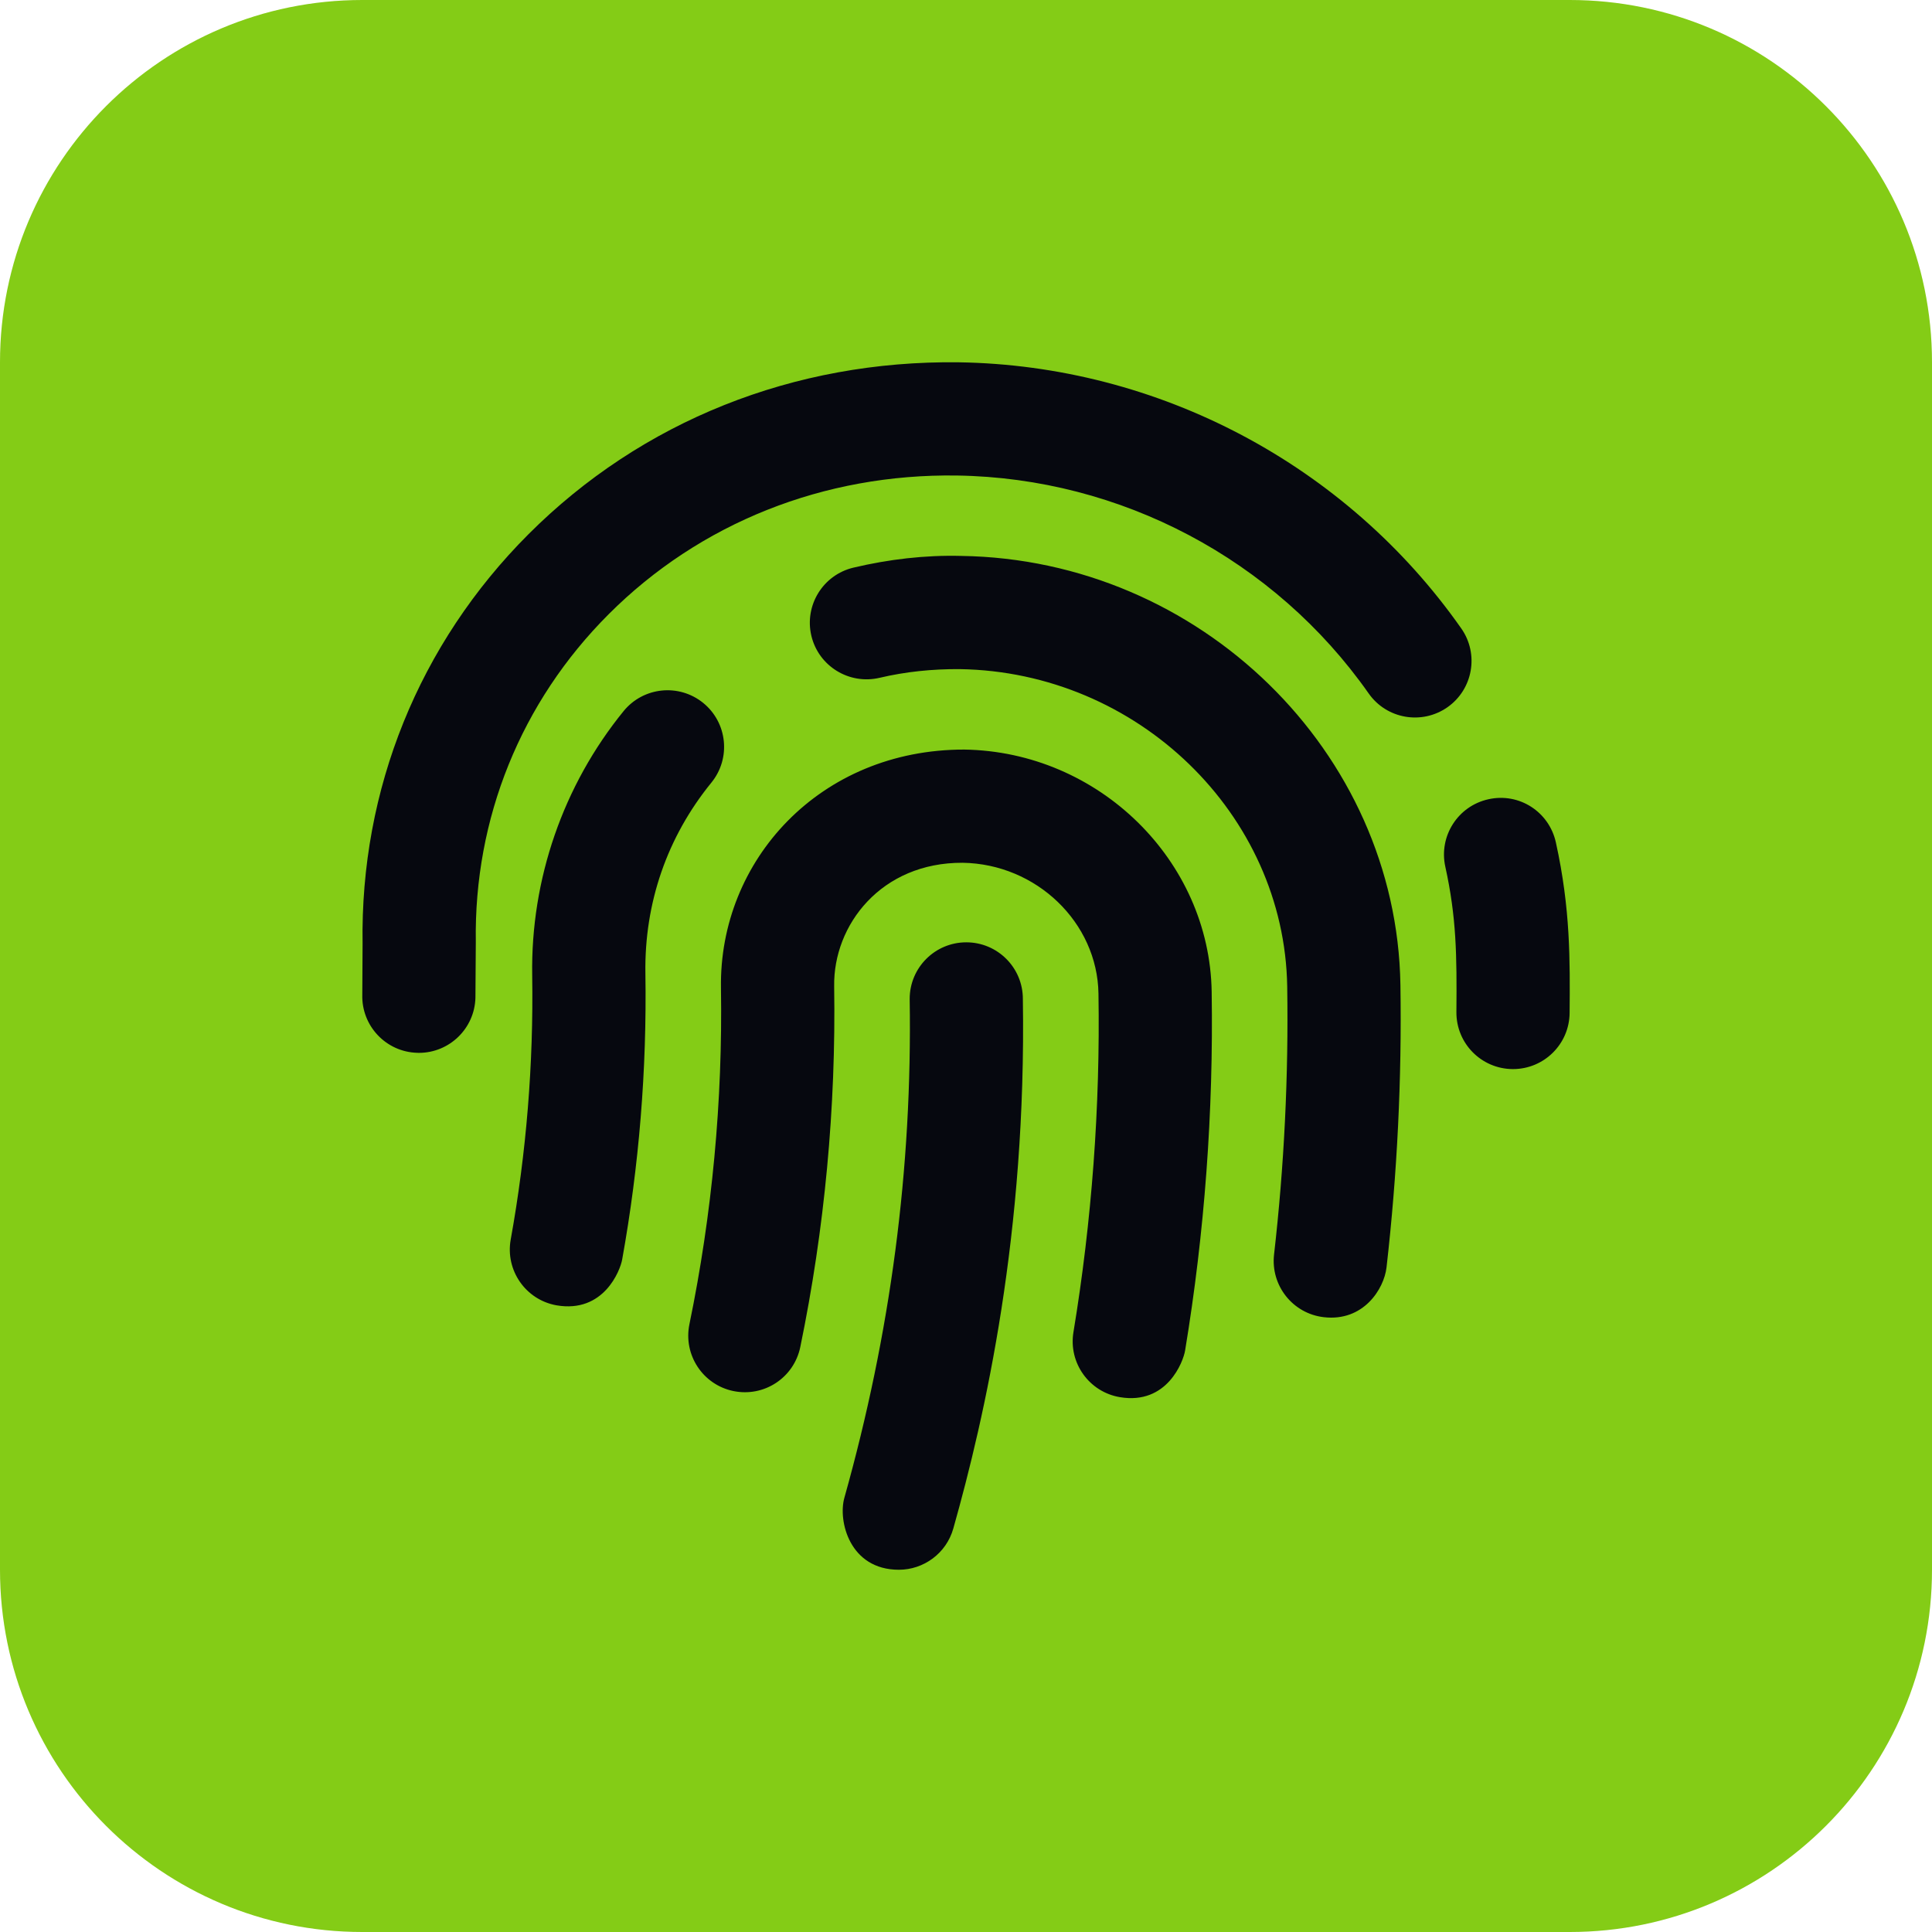
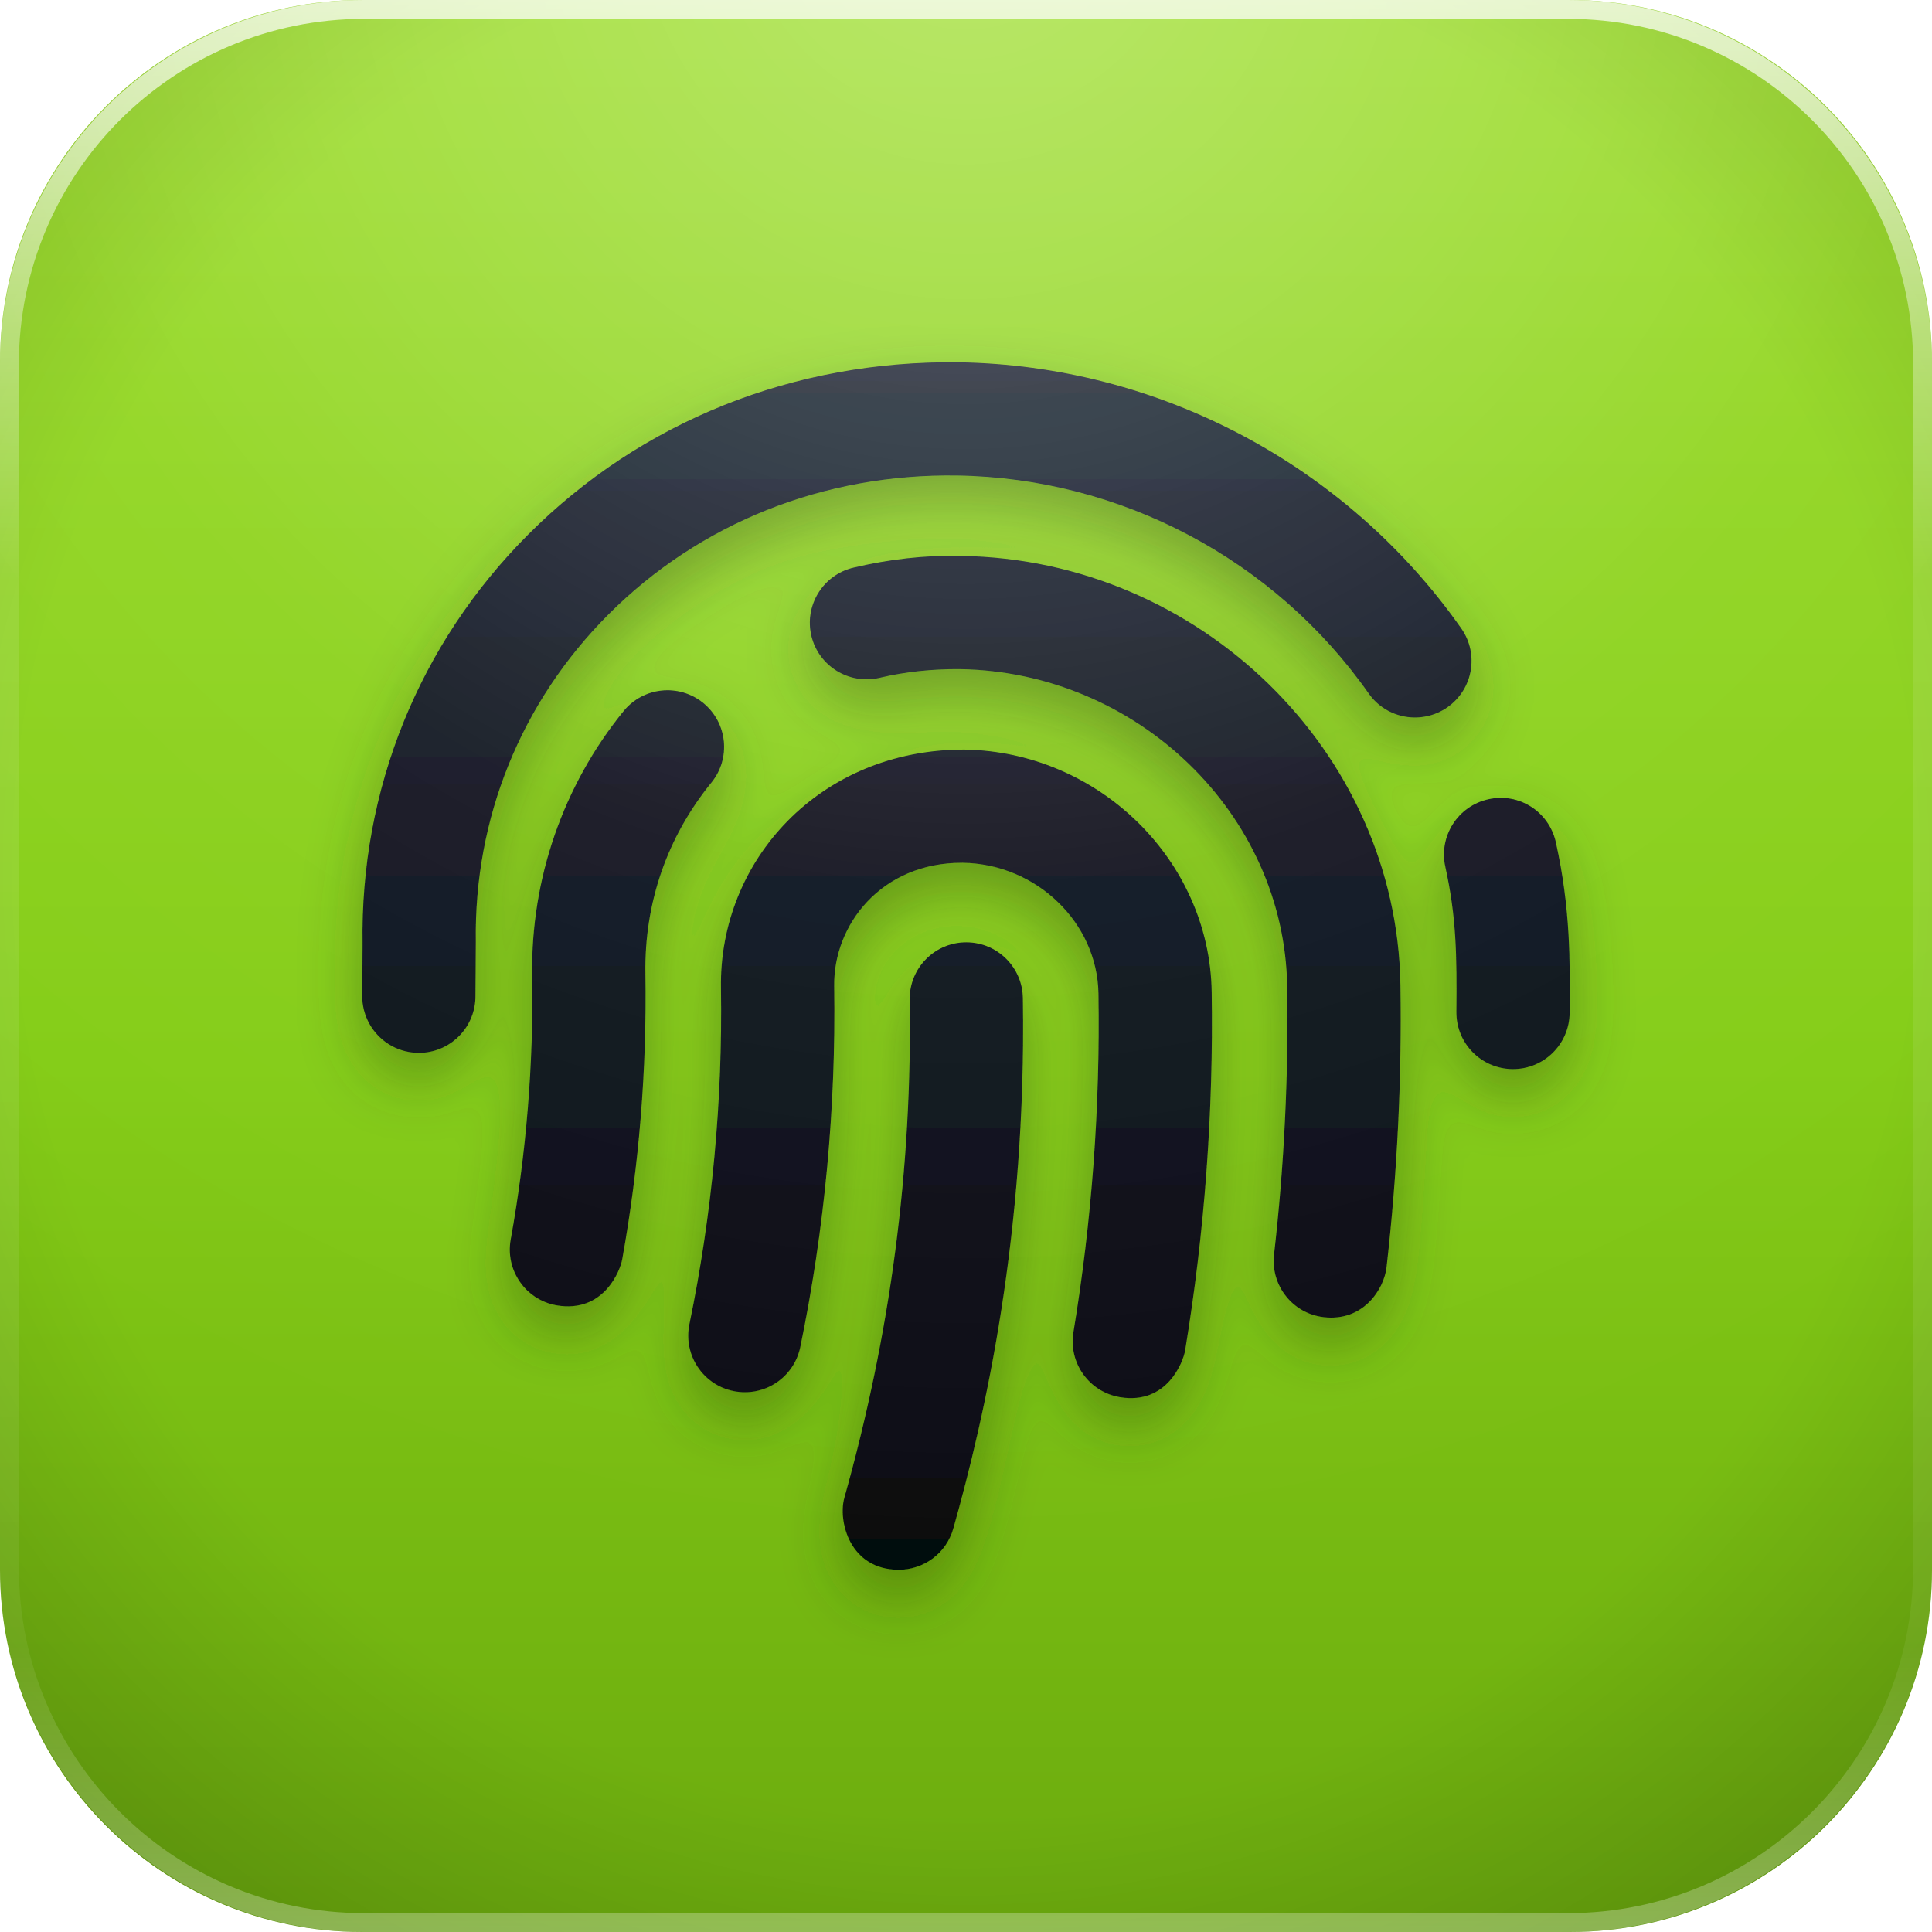
- <svg xmlns="http://www.w3.org/2000/svg" viewBox="0 0 1024 1024">
-   <rect width="1024" height="1024" rx="192" fill="#84CC16" />
-   <path transform="translate(192 192) scale(1.25)" fill="#06080F" d="M256.12 245.96c-13.25 0-24 10.74-24 24 1.14 72.25-8.14 141.9-27.7 211.55-2.73 9.72 2.15 30.49 23.12 30.49 10.48 0 20.11-6.92 23.09-17.52 13.53-47.91 31.04-125.41 29.48-224.52.01-13.25-10.73-24-23.99-24zm-.86-81.73C194 164.16 151.25 211.3 152.1 265.32c.75 47.94-3.75 95.91-13.37 142.55-2.69 12.98 5.67 25.69 18.64 28.36 13.05 2.67 25.67-5.66 28.36-18.64 10.34-50.09 15.17-101.58 14.37-153.02-.41-25.95 19.92-52.49 54.45-52.34 31.31.47 57.15 25.34 57.62 55.47.77 48.05-2.81 96.33-10.61 143.55-2.17 13.06 6.69 25.42 19.76 27.58 19.97 3.33 26.81-15.1 27.58-19.77 8.28-50.03 12.06-101.21 11.27-152.11-.88-55.8-47.94-101.88-104.91-102.72zm-110.69-19.78c-10.3-8.34-25.37-6.8-33.76 3.48-25.62 31.5-39.39 71.28-38.75 112 .59 37.58-2.47 75.27-9.11 112.05-2.34 13.05 6.31 25.53 19.36 27.89 20.11 3.5 27.07-14.81 27.89-19.36 7.19-39.84 10.5-80.66 9.86-121.33-.47-29.88 9.2-57.88 28-80.97 8.35-10.28 6.79-25.39-3.49-33.76zm109.47-62.33c-15.41-.41-30.87 1.44-45.78 4.97-12.89 3.06-20.87 15.98-17.83 28.89 3.06 12.89 16 20.83 28.89 17.83 11.05-2.61 22.47-3.77 34-3.69 75.43 1.13 137.73 61.5 138.88 134.58.59 37.88-1.28 76.11-5.58 113.63-1.5 13.17 7.95 25.08 21.11 26.58 16.72 1.95 25.51-11.88 26.58-21.11a929.06 929.06 0 0 0 5.89-119.85c-1.56-98.75-85.07-180.33-186.16-181.83zm252.07 121.45c-2.86-12.92-15.51-21.2-28.61-18.27-12.94 2.86-21.12 15.66-18.26 28.61 4.71 21.41 4.91 37.41 4.7 61.6-.11 13.27 10.55 24.09 23.8 24.2h.2c13.17 0 23.89-10.61 24-23.8.18-22.18.4-44.11-5.83-72.34zm-40.12-90.72C417.29 43.46 337.6 1.29 252.81.02 183.02-.82 118.47 24.91 70.46 72.94 24.09 119.37-.9 181.04.14 246.65l-.12 21.47c-.39 13.25 10.03 24.31 23.28 24.69.23.02.48.02.72.02 12.92 0 23.59-10.3 23.97-23.3l.16-23.64c-.83-52.5 19.16-101.86 56.28-139 38.76-38.8 91.34-59.67 147.68-58.86 69.45 1.03 134.73 35.56 174.62 92.39 7.61 10.86 22.56 13.45 33.42 5.86 10.84-7.62 13.46-22.59 5.84-33.43z" />
+ <svg xmlns="http://www.w3.org/2000/svg" viewBox="0 0 1024 1024" width="1024" height="1024">
+   <defs>
+     <linearGradient id="fy-bg" x1="0" y1="0" x2="0" y2="1">
+       <stop offset="0" stop-color="#9CDD2B" />
+       <stop offset=".55" stop-color="#84CC16" />
+       <stop offset="1" stop-color="#6BAA0E" />
+     </linearGradient>
+     <radialGradient id="fy-luz" cx=".5" cy="-.05" r=".85">
+       <stop offset="0" stop-color="#fff" stop-opacity=".30" />
+       <stop offset=".6" stop-color="#fff" stop-opacity=".04" />
+       <stop offset="1" stop-color="#fff" stop-opacity="0" />
+     </radialGradient>
+     <radialGradient id="fy-vinheta" cx=".5" cy=".45" r=".75">
+       <stop offset=".65" stop-color="#000" stop-opacity="0" />
+       <stop offset="1" stop-color="#000" stop-opacity=".22" />
+     </radialGradient>
+     <linearGradient id="fy-aro" x1="0" y1="0" x2="0" y2="1">
+       <stop offset="0" stop-color="#fff" stop-opacity=".75" />
+       <stop offset=".3" stop-color="#fff" stop-opacity=".10" />
+       <stop offset=".85" stop-color="#fff" stop-opacity=".06" />
+       <stop offset="1" stop-color="#fff" stop-opacity=".30" />
+     </linearGradient>
+     <filter id="fy-sombra" x="-30%" y="-30%" width="160%" height="160%">
+       <feDropShadow dx="0" dy="14" stdDeviation="16" flood-color="#000" flood-opacity=".30" />
+     </filter>
+     <clipPath id="fy-clip">
+       <rect width="1024" height="1024" rx="192" />
+     </clipPath>
+     <linearGradient id="fy-g" x1="0" y1="0" x2="0" y2="1">
+       <stop offset="0" stop-color="#1A2230" />
+       <stop offset="1" stop-color="#06080F" />
+     </linearGradient>
+     <filter id="fy-relevo" x="-10%" y="-10%" width="120%" height="120%">
+       <feDropShadow dx="0" dy="-3" stdDeviation="1.5" flood-color="#fff" flood-opacity=".35" />
+       <feDropShadow dx="0" dy="14" stdDeviation="16" flood-color="#2b4a00" flood-opacity=".45" />
+     </filter>
+   </defs>
+   <g clip-path="url(#fy-clip)">
+     <rect width="1024" height="1024" fill="url(#fy-bg)" />
+     <g filter="url(#fy-relevo)">
+       <g transform="translate(192, 192) scale(1.25)">
+         <path fill="url(#fy-g)" d="M256.12 245.96c-13.25 0-24 10.74-24 24 1.14 72.25-8.14 141.9-27.7 211.55-2.73 9.72 2.15 30.49 23.12 30.49 10.48 0 20.11-6.92 23.09-17.52 13.53-47.91 31.04-125.41 29.48-224.52.01-13.25-10.73-24-23.99-24zm-.86-81.73C194 164.16 151.25 211.3 152.1 265.32c.75 47.94-3.75 95.91-13.37 142.55-2.69 12.98 5.67 25.69 18.64 28.36 13.05 2.67 25.67-5.66 28.36-18.64 10.34-50.09 15.17-101.58 14.37-153.02-.41-25.95 19.92-52.49 54.45-52.34 31.31.47 57.15 25.34 57.62 55.47.77 48.05-2.81 96.33-10.61 143.55-2.17 13.06 6.69 25.42 19.76 27.58 19.97 3.33 26.81-15.1 27.58-19.77 8.28-50.03 12.06-101.21 11.27-152.11-.88-55.8-47.94-101.88-104.91-102.72zm-110.69-19.78c-10.3-8.34-25.37-6.8-33.76 3.48-25.62 31.5-39.39 71.28-38.75 112 .59 37.58-2.47 75.27-9.11 112.05-2.34 13.05 6.31 25.53 19.36 27.89 20.11 3.5 27.07-14.81 27.89-19.36 7.19-39.84 10.5-80.66 9.86-121.33-.47-29.88 9.2-57.88 28-80.97 8.35-10.28 6.79-25.39-3.49-33.76zm109.47-62.33c-15.41-.41-30.87 1.44-45.78 4.97-12.89 3.06-20.87 15.98-17.83 28.89 3.06 12.89 16 20.83 28.89 17.83 11.05-2.61 22.47-3.77 34-3.69 75.43 1.13 137.73 61.5 138.88 134.58.59 37.88-1.28 76.11-5.58 113.63-1.5 13.17 7.95 25.08 21.11 26.58 16.72 1.95 25.51-11.88 26.58-21.11a929.06 929.06 0 0 0 5.89-119.85c-1.56-98.75-85.07-180.33-186.16-181.83zm252.07 121.45c-2.86-12.92-15.51-21.2-28.61-18.27-12.94 2.86-21.12 15.66-18.26 28.61 4.71 21.41 4.91 37.41 4.7 61.6-.11 13.27 10.55 24.09 23.8 24.2h.2c13.17 0 23.89-10.61 24-23.8.18-22.18.4-44.11-5.83-72.34zm-40.12-90.72C417.29 43.46 337.6 1.29 252.81.02 183.02-.82 118.47 24.91 70.46 72.94 24.09 119.37-.9 181.04.14 246.65l-.12 21.47c-.39 13.25 10.03 24.31 23.28 24.69.23.02.48.02.72.02 12.92 0 23.59-10.3 23.97-23.3l.16-23.64c-.83-52.5 19.16-101.86 56.28-139 38.76-38.8 91.34-59.67 147.68-58.86 69.45 1.03 134.73 35.56 174.62 92.39 7.61 10.86 22.56 13.45 33.42 5.86 10.84-7.62 13.46-22.59 5.84-33.43z" />
+       </g>
+     </g>
+     <rect width="1024" height="1024" fill="url(#fy-vinheta)" />
+     <rect width="1024" height="1024" fill="url(#fy-luz)" />
+   </g>
+   <rect x="5" y="5" width="1014" height="1014" rx="188" fill="none" stroke="url(#fy-aro)" stroke-width="10" />
</svg>
